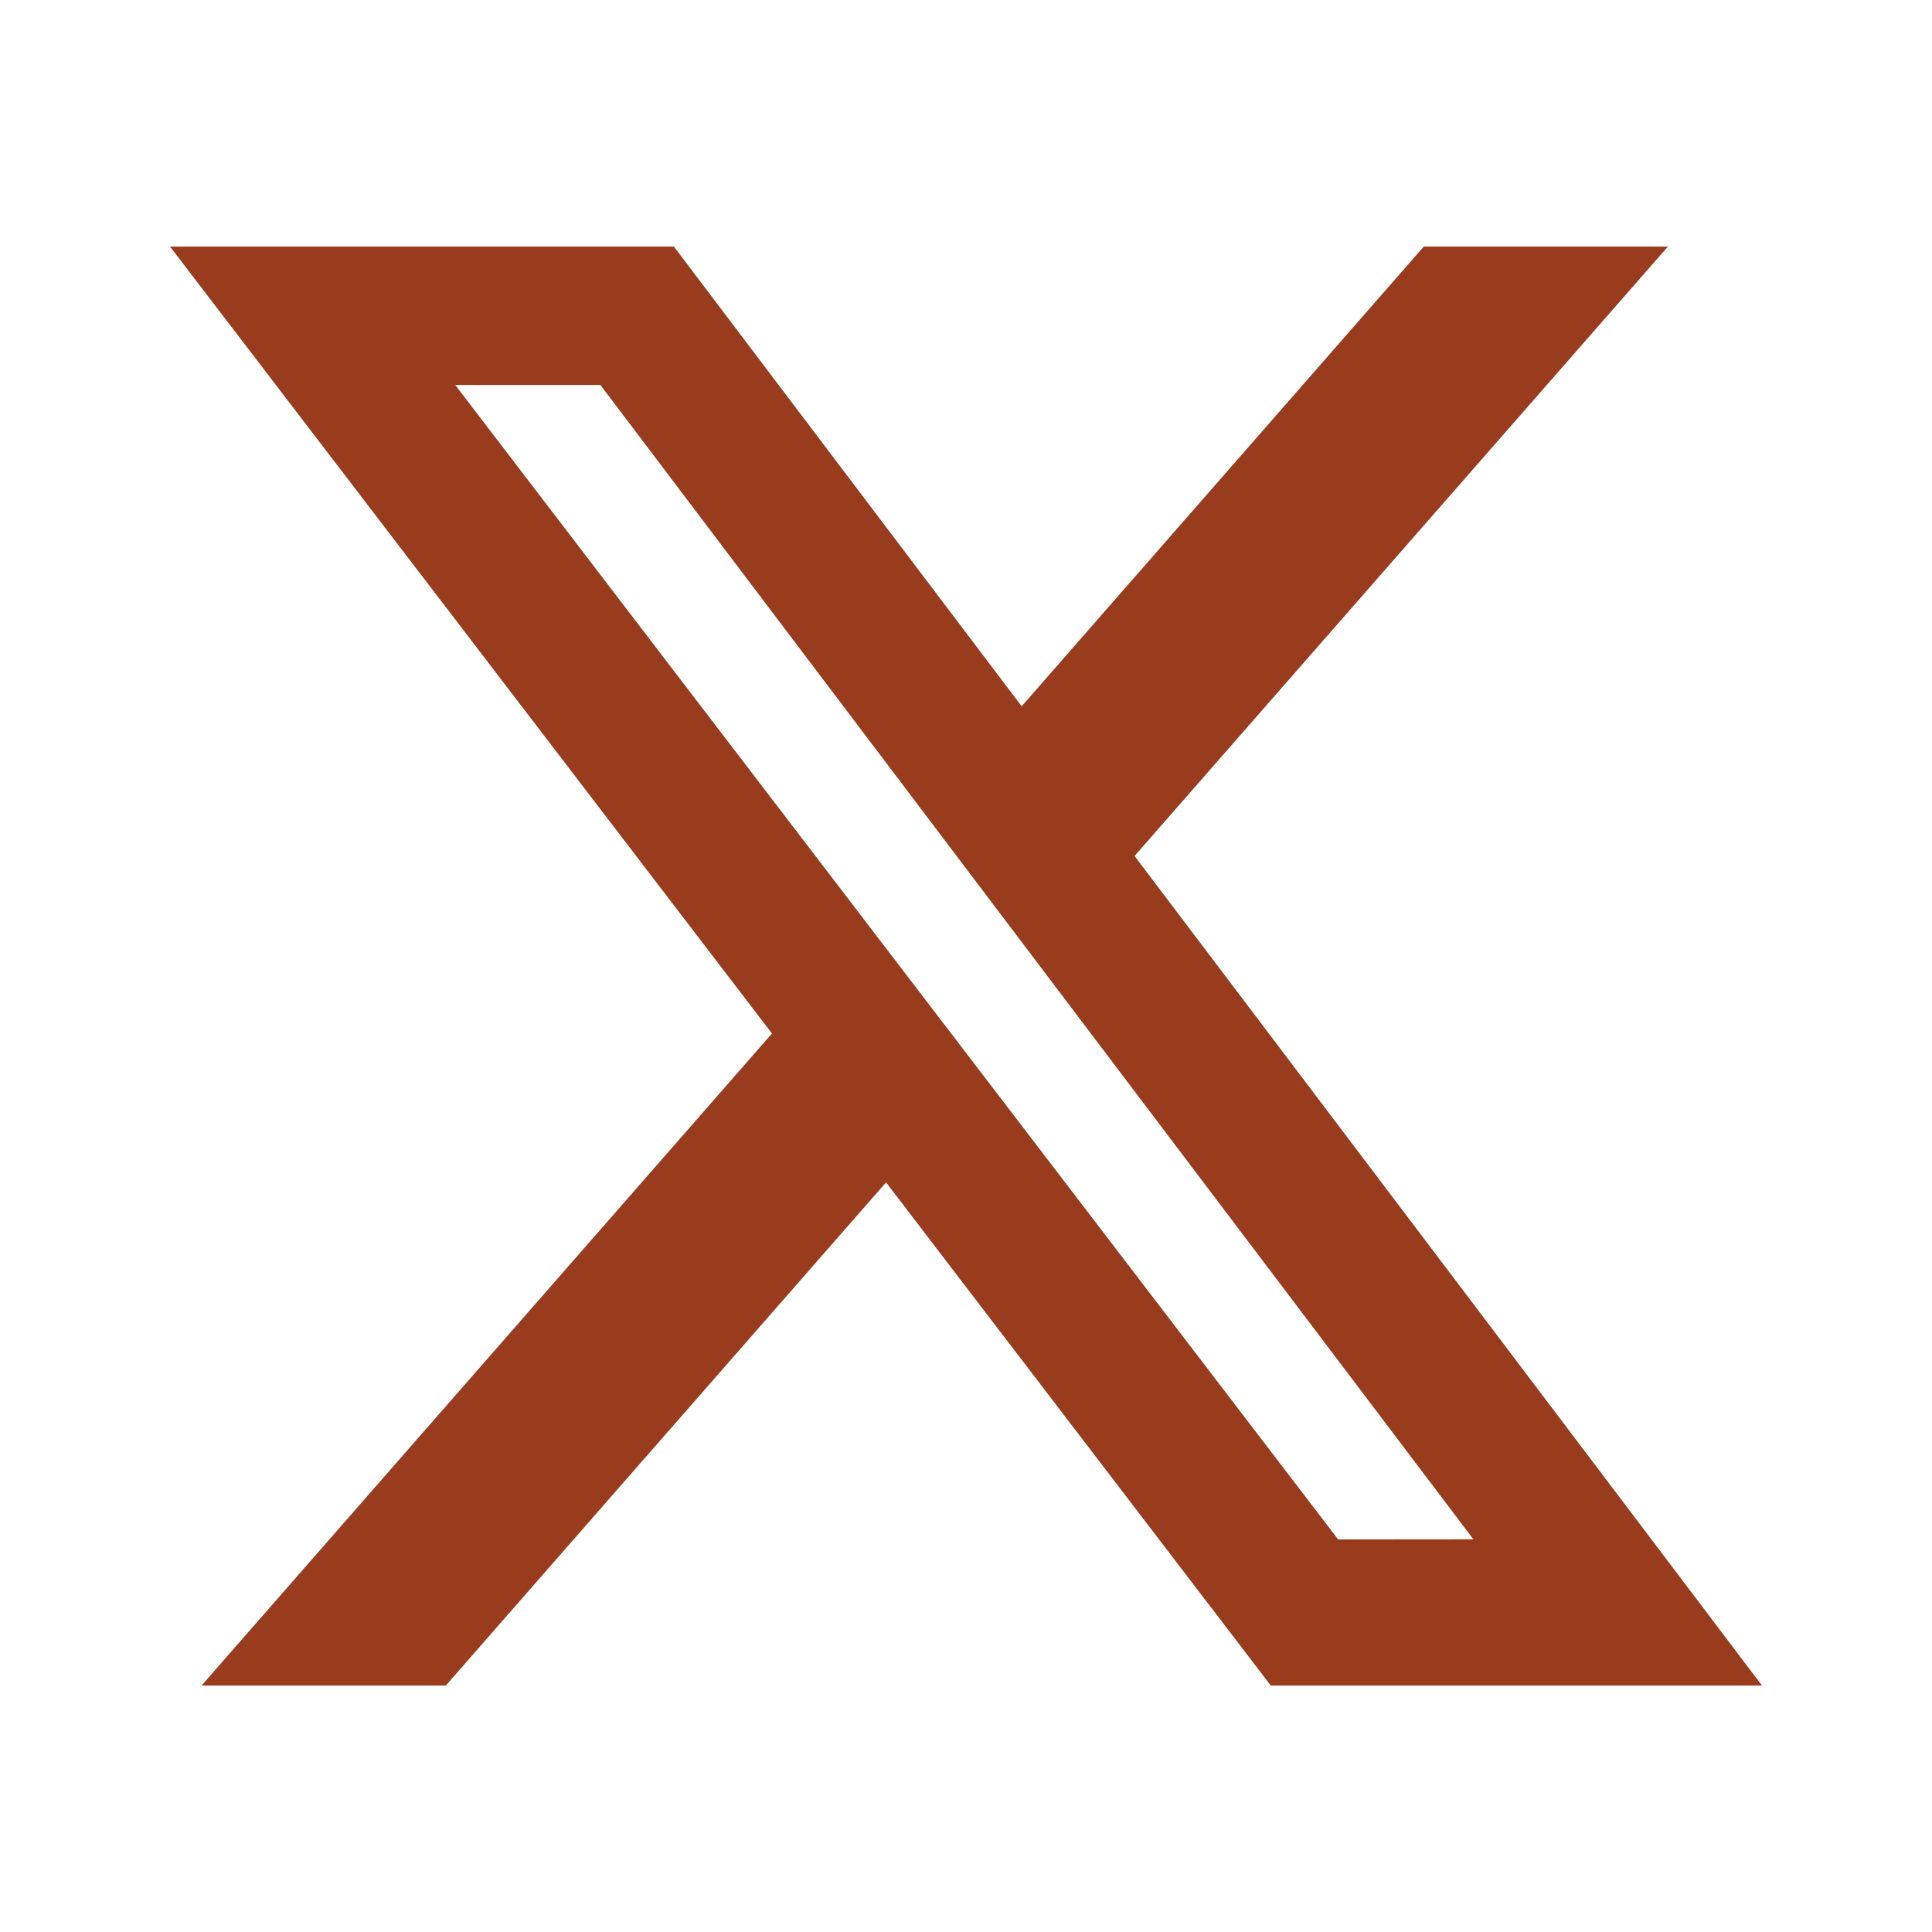
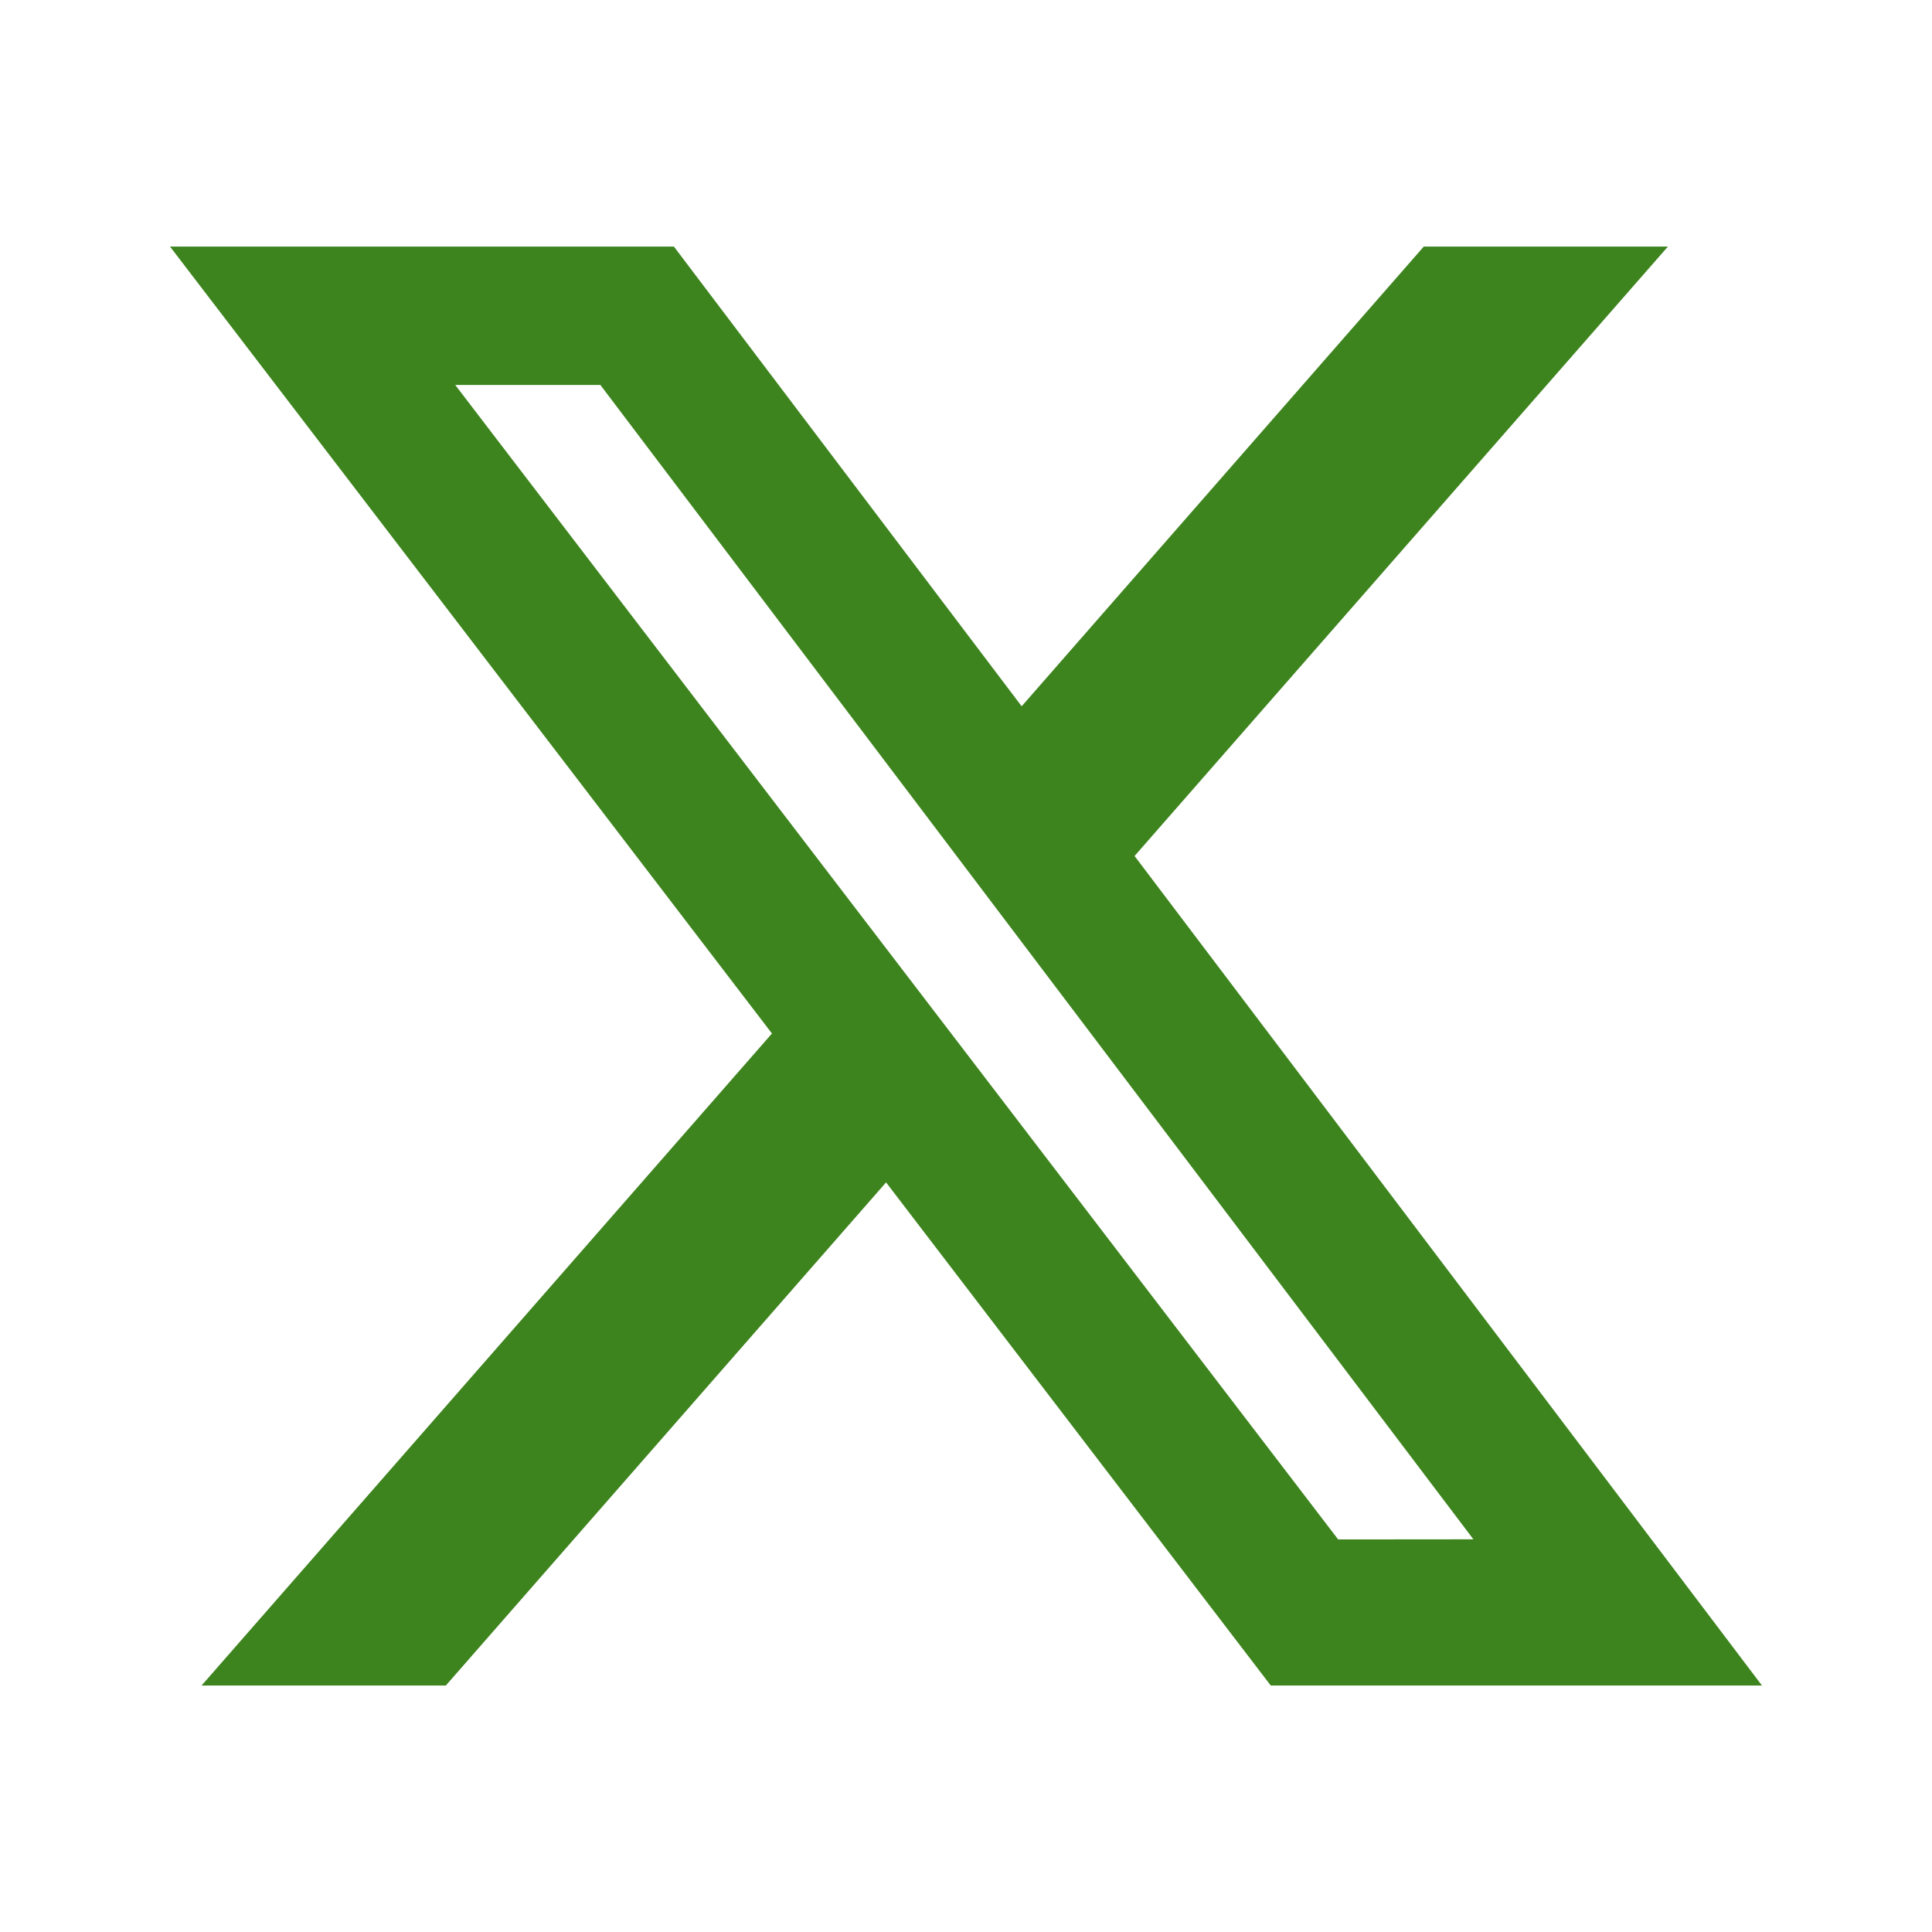
<svg xmlns="http://www.w3.org/2000/svg" width="16" height="16" viewBox="0 0 16 16" fill="none">
-   <path d="M11.791 2.042L8.461 5.849L5.581 2.042H1.408L6.393 8.559L1.669 13.959H3.692L7.338 9.792L10.524 13.959H14.592L9.396 7.089L13.813 2.042H11.791ZM11.082 12.749L3.77 3.188H4.972L12.202 12.748L11.082 12.749Z" fill="#993C1D" />
+   <path d="M11.791 2.042L8.461 5.849L5.581 2.042H1.408L6.393 8.559L1.669 13.959H3.692L7.338 9.792L10.524 13.959H14.592L9.396 7.089L13.813 2.042H11.791ZM11.082 12.749L3.77 3.188H4.972L12.202 12.748L11.082 12.749Z" fill="#3D841E" />
</svg>
